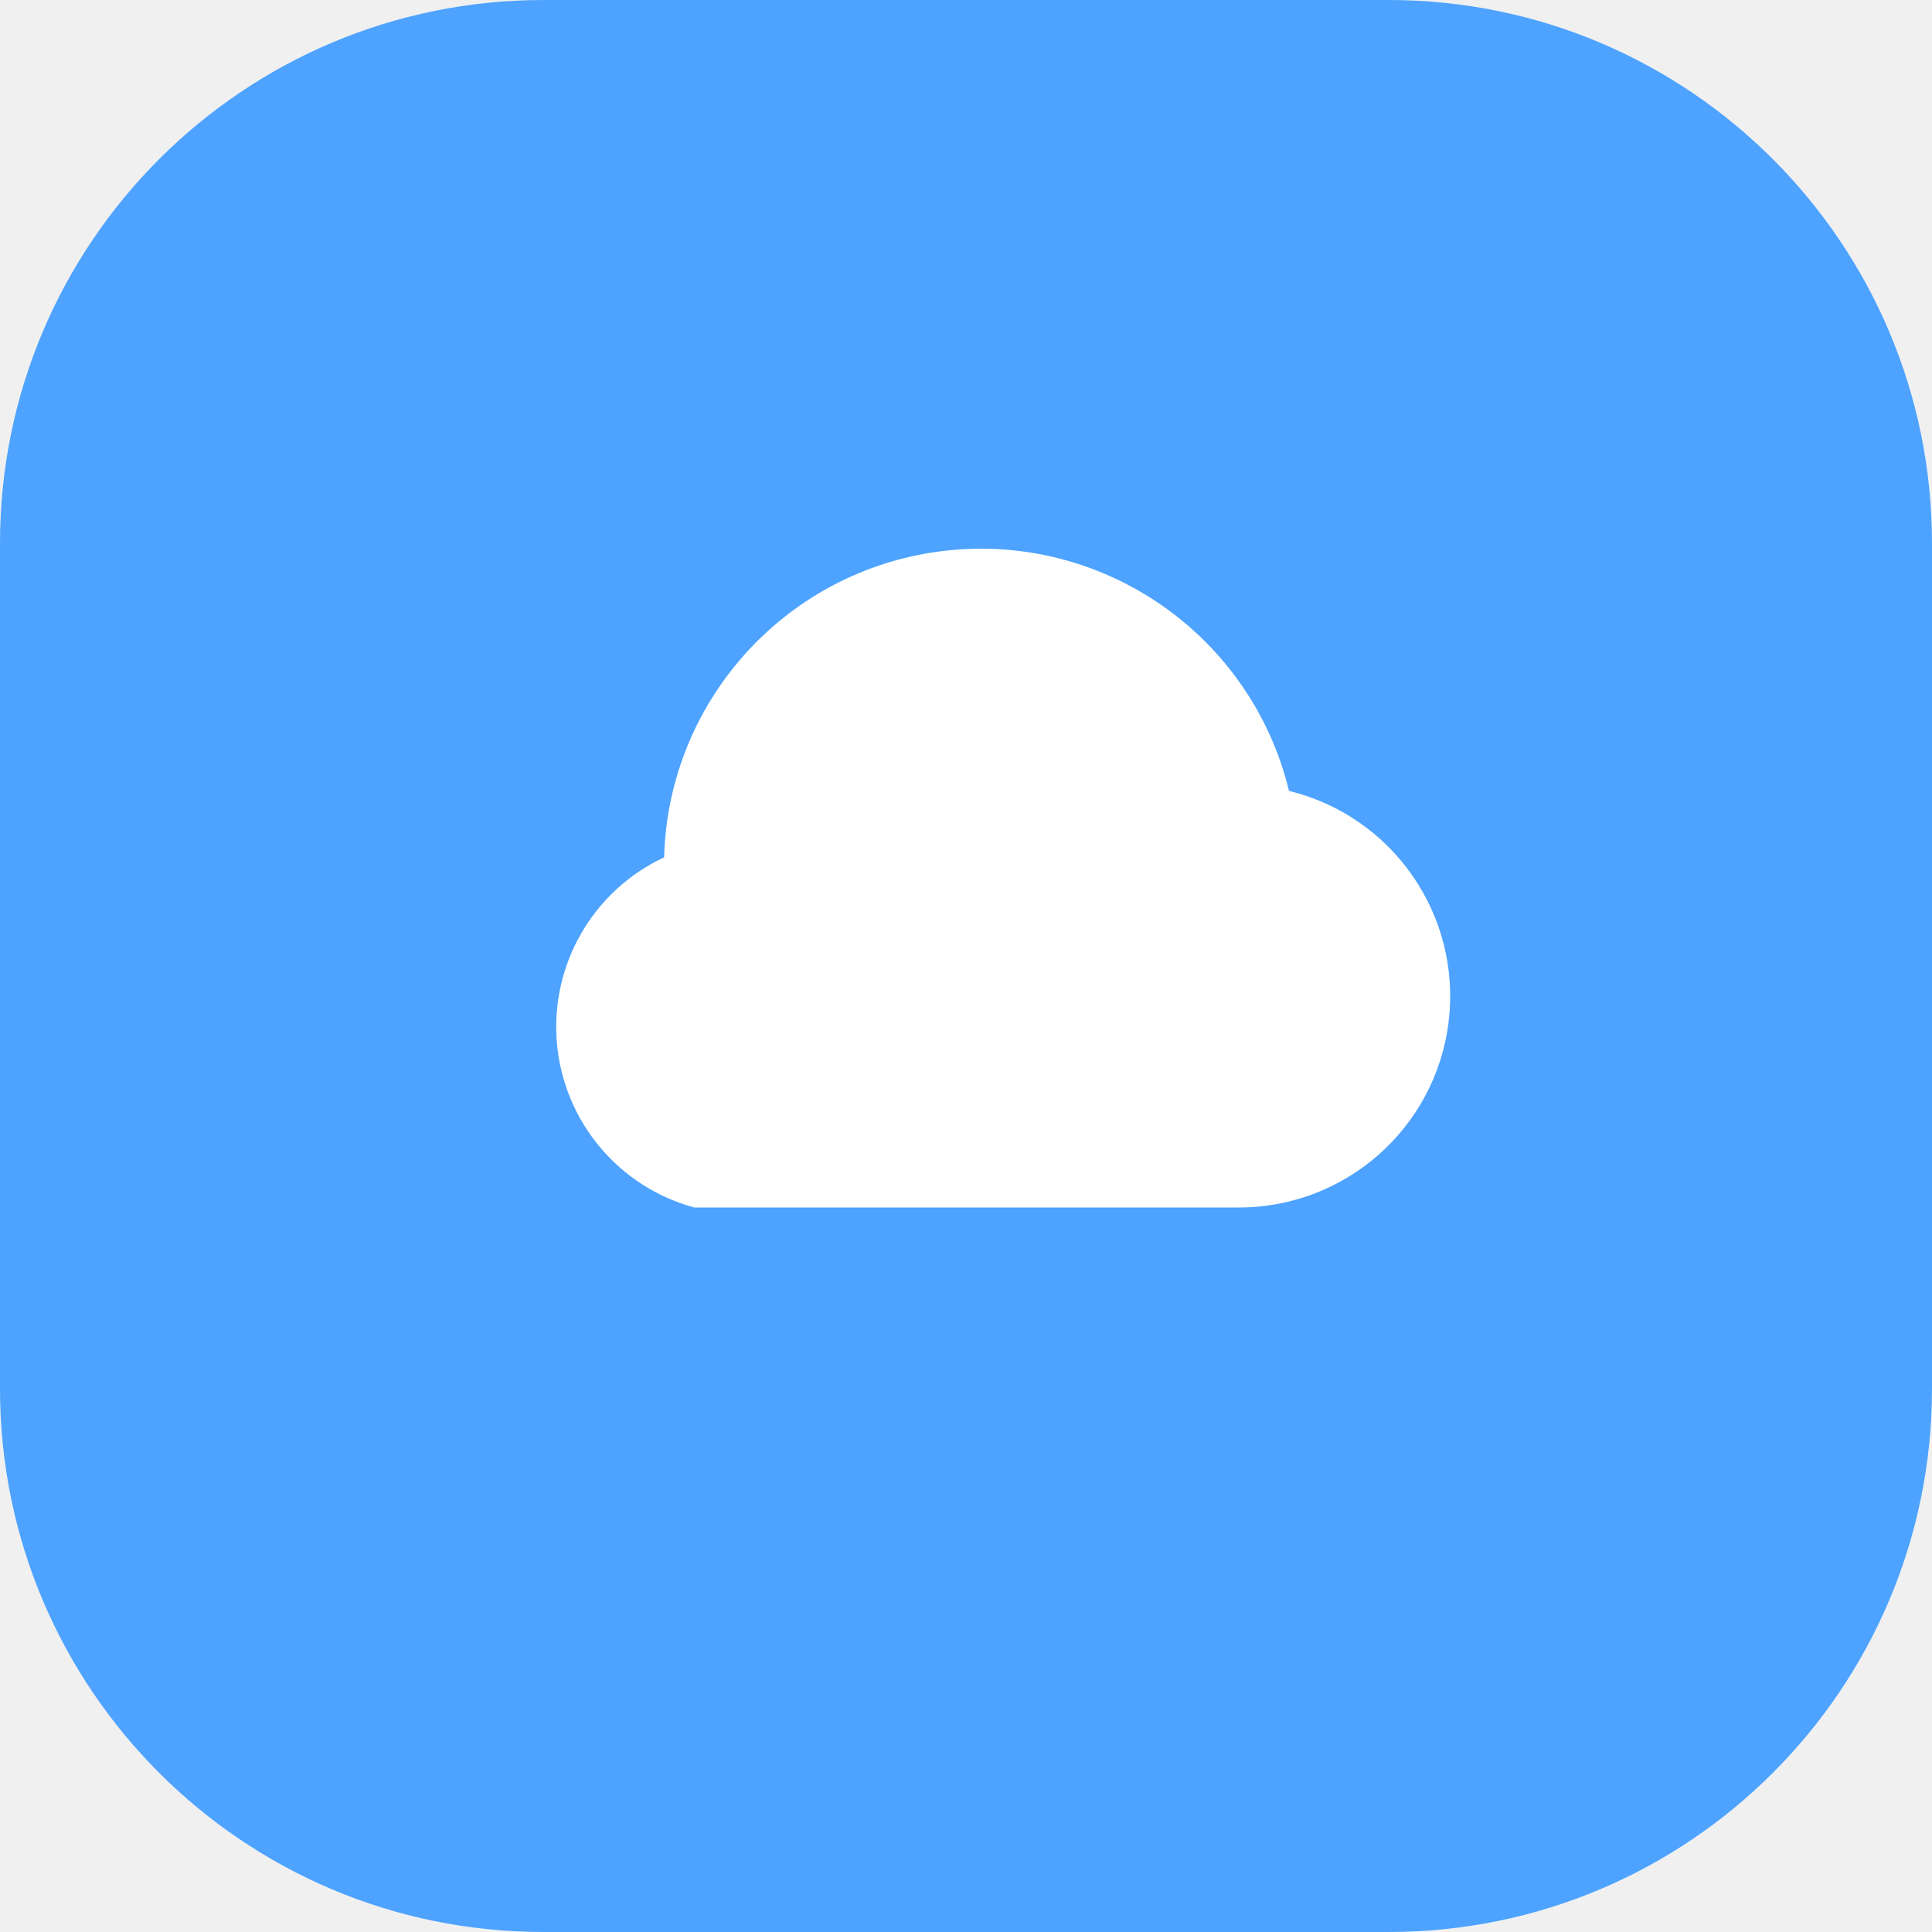
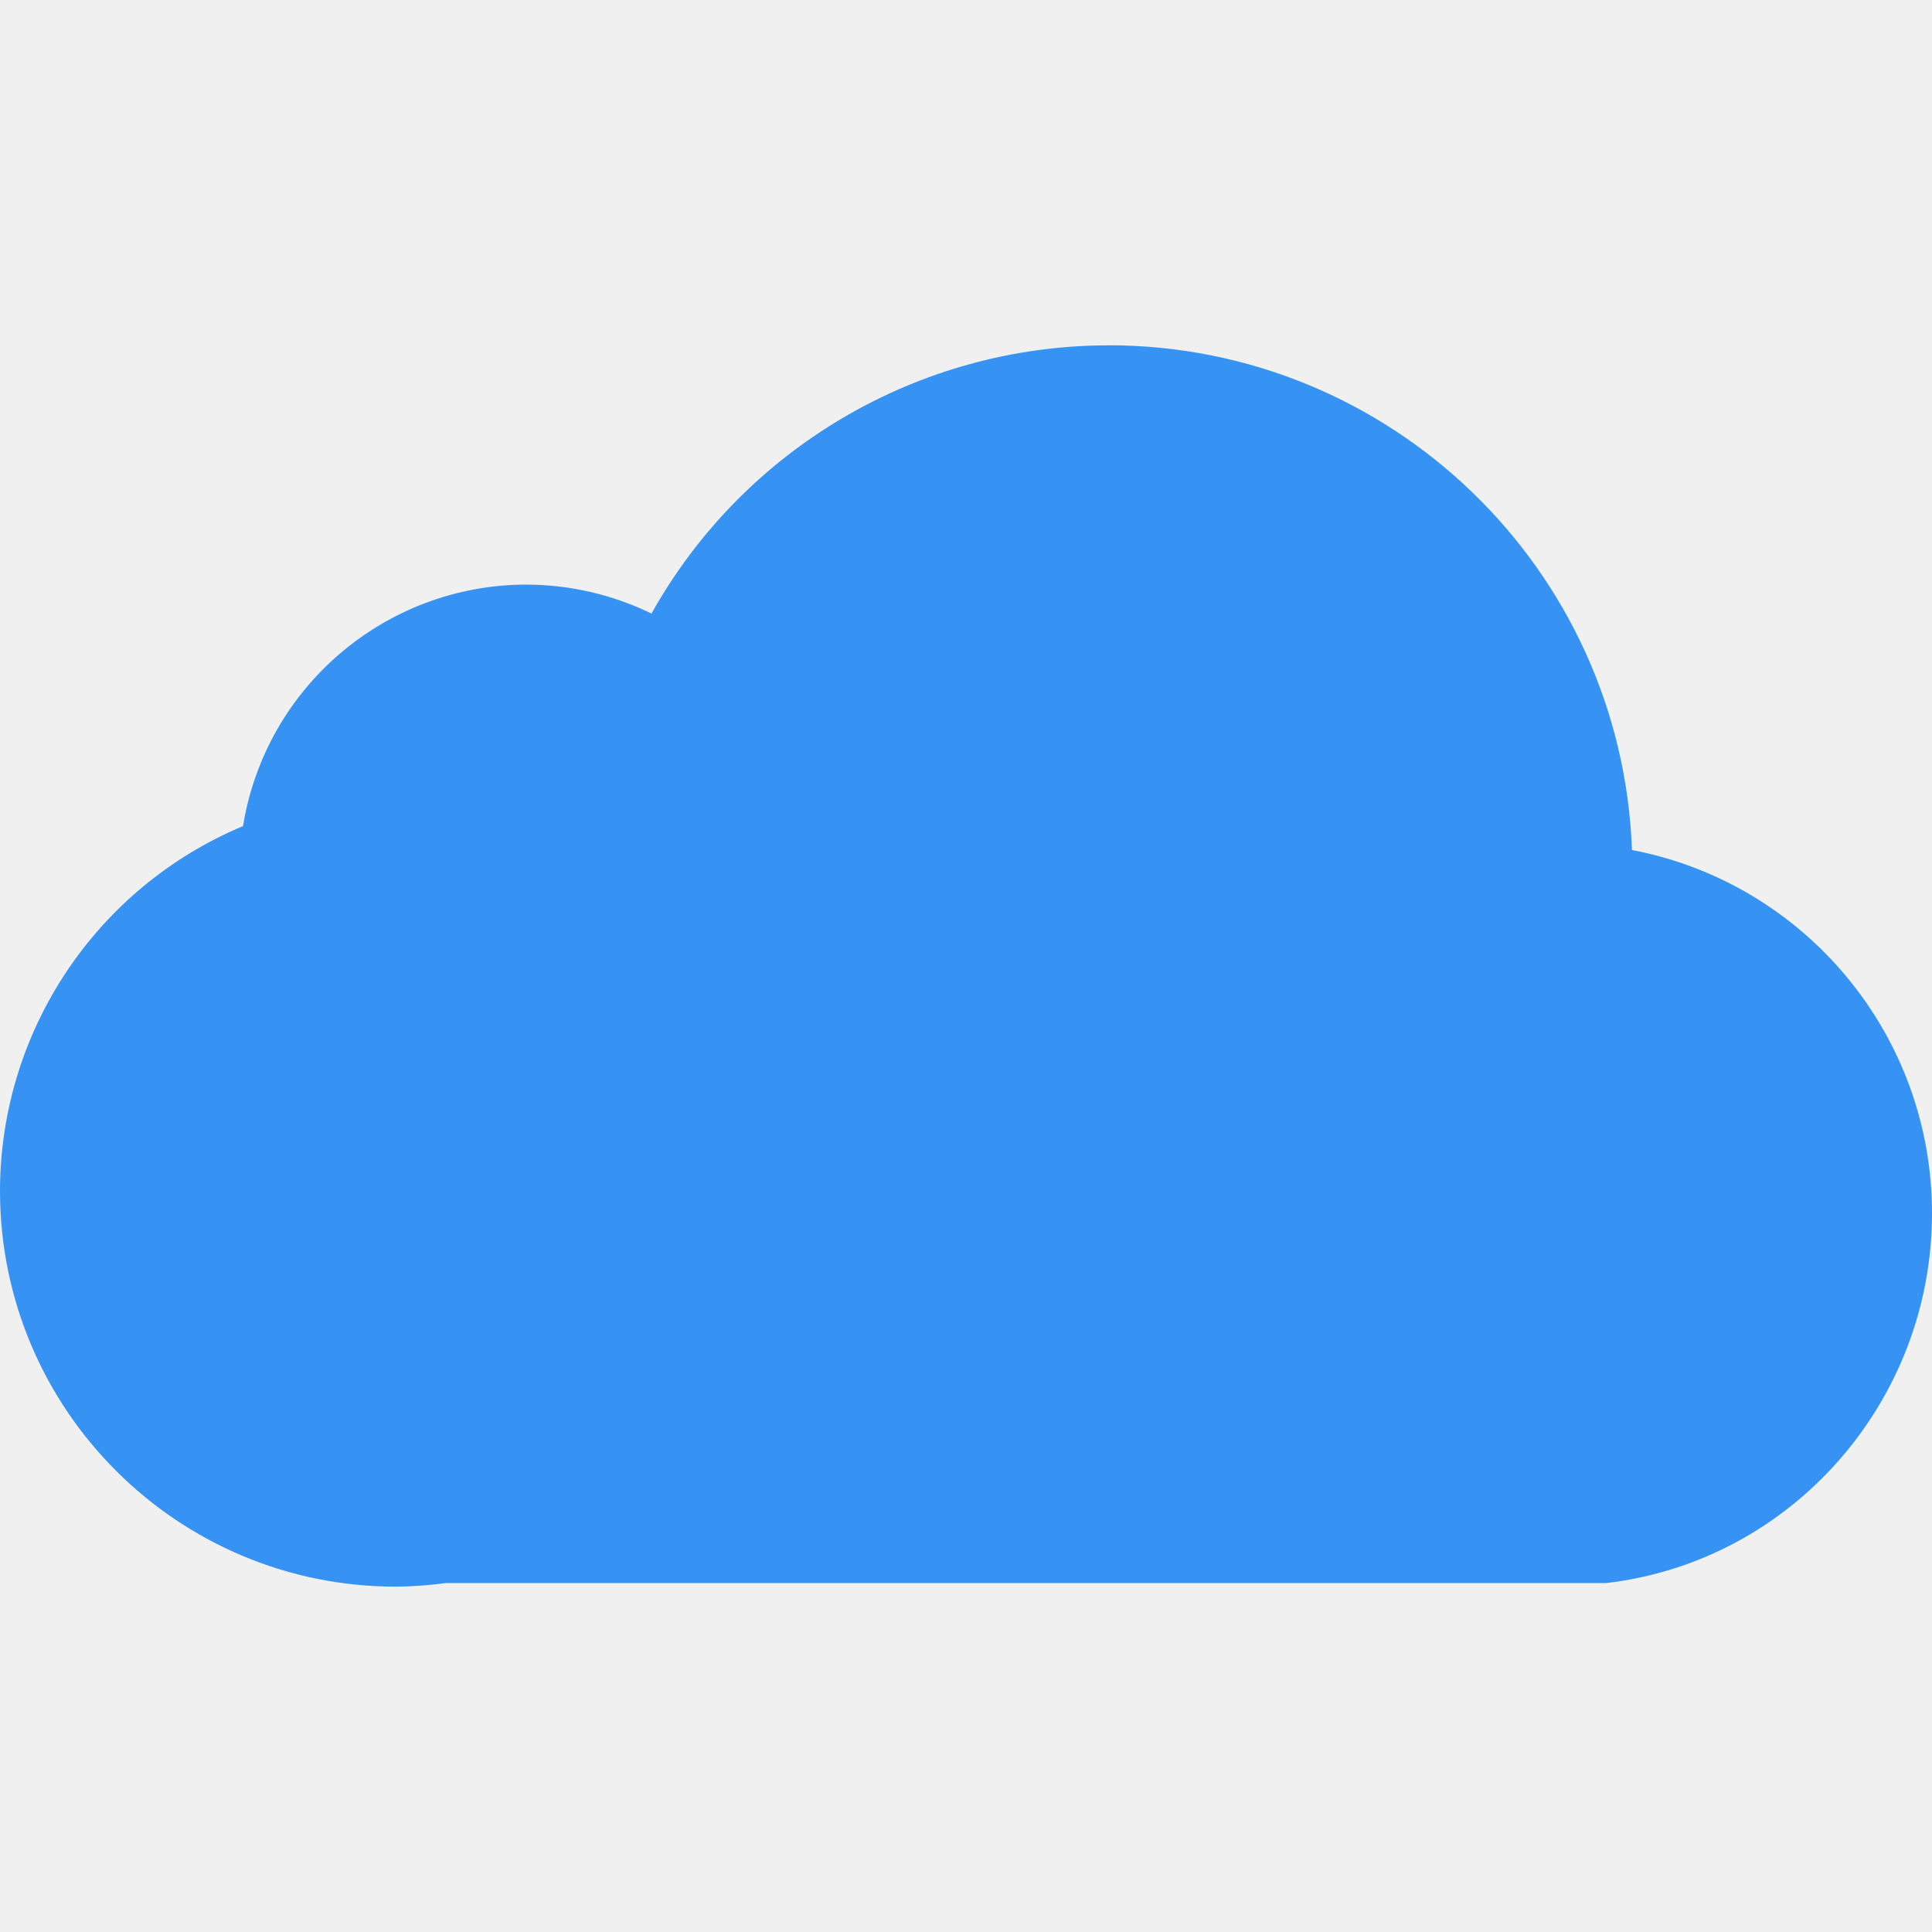
- <svg xmlns="http://www.w3.org/2000/svg" viewBox="0 0 64 64">
-   <rect width="64" height="64" rx="18" fill="#4DA3FF" />
-   <path d="M23 40h18a7 7 0 0 0 1.7-13.8A10.5 10.5 0 0 0 22 28.4 6.2 6.2 0 0 0 23 40Z" fill="#fff" />
+ <svg xmlns="http://www.w3.org/2000/svg" fill="#3693F3" role="img" viewBox="0 0 24 24">
+   <path d="M13.762 4.29a6.51 6.51 0 0 0-5.669 3.332 3.571 3.571 0 0 0-1.558-.36 3.571 3.571 0 0 0-3.516 3A4.918 4.918 0 0 0 0 14.796a4.918 4.918 0 0 0 4.92 4.914 4.93 4.93 0 0 0 .617-.045h14.42c2.305-.272 4.041-2.258 4.043-4.589v-.009a4.594 4.594 0 0 0-3.727-4.508 6.51 6.51 0 0 0-6.511-6.27z" />
</svg>
